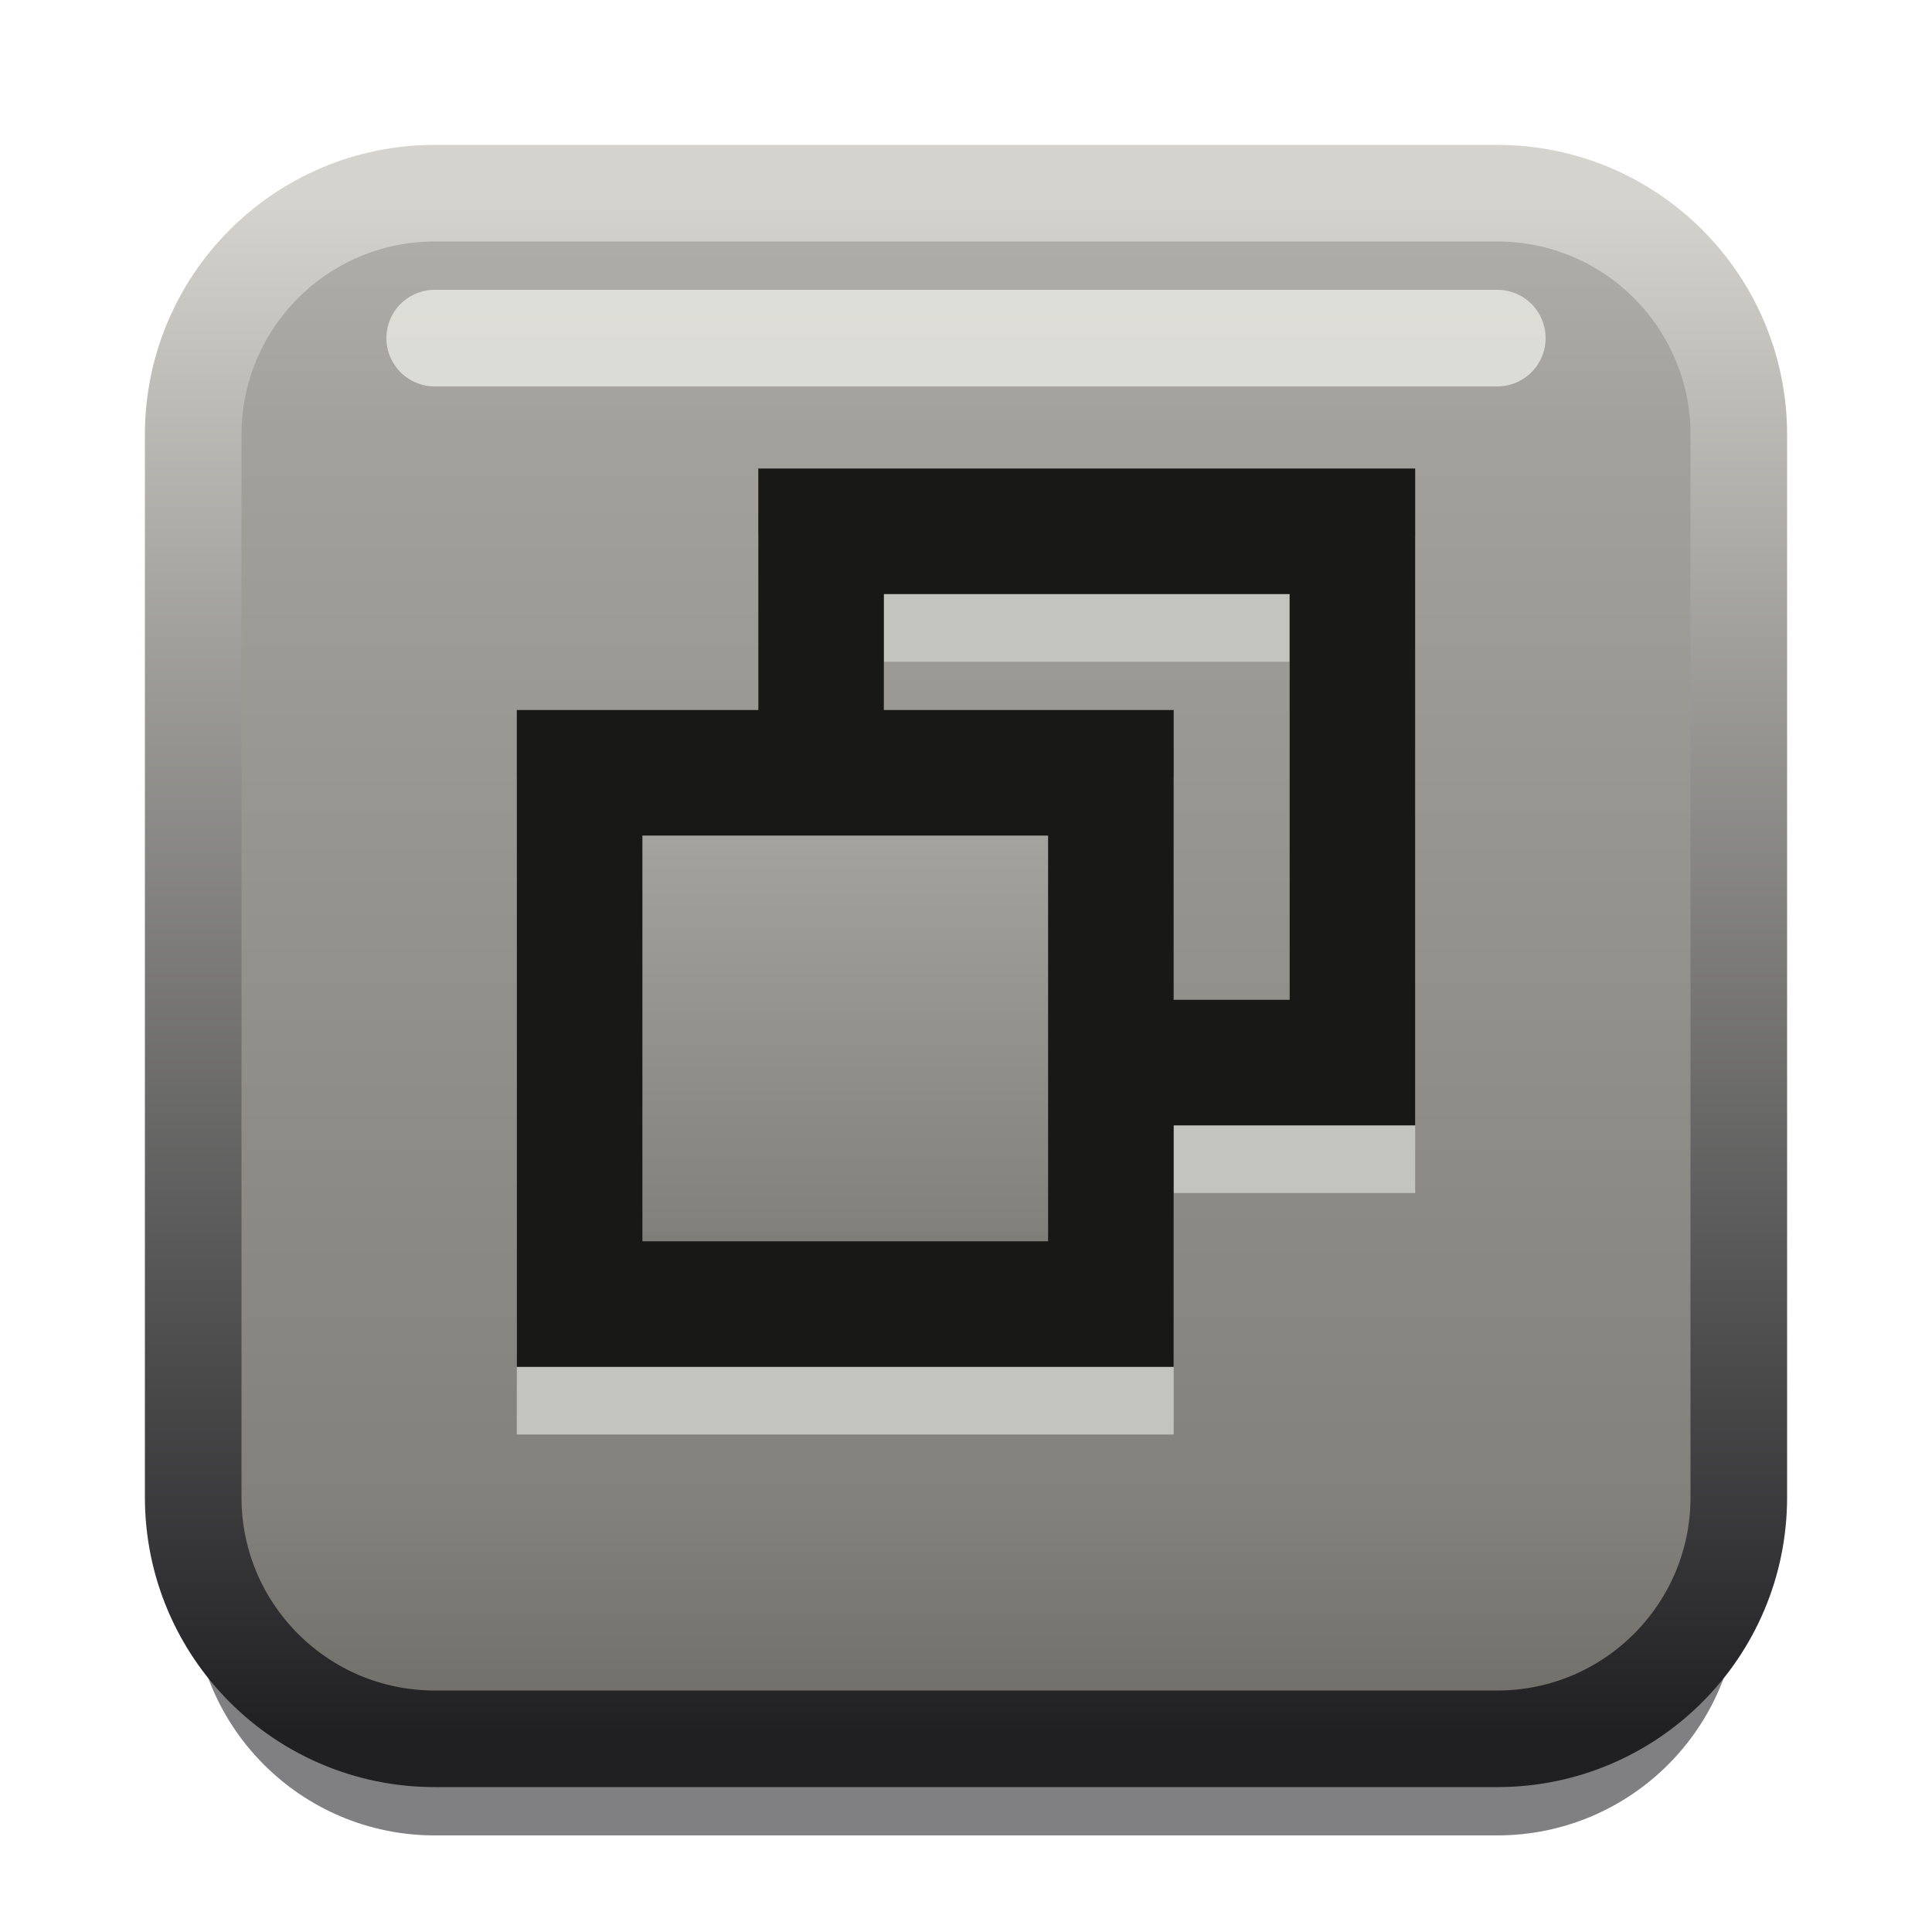
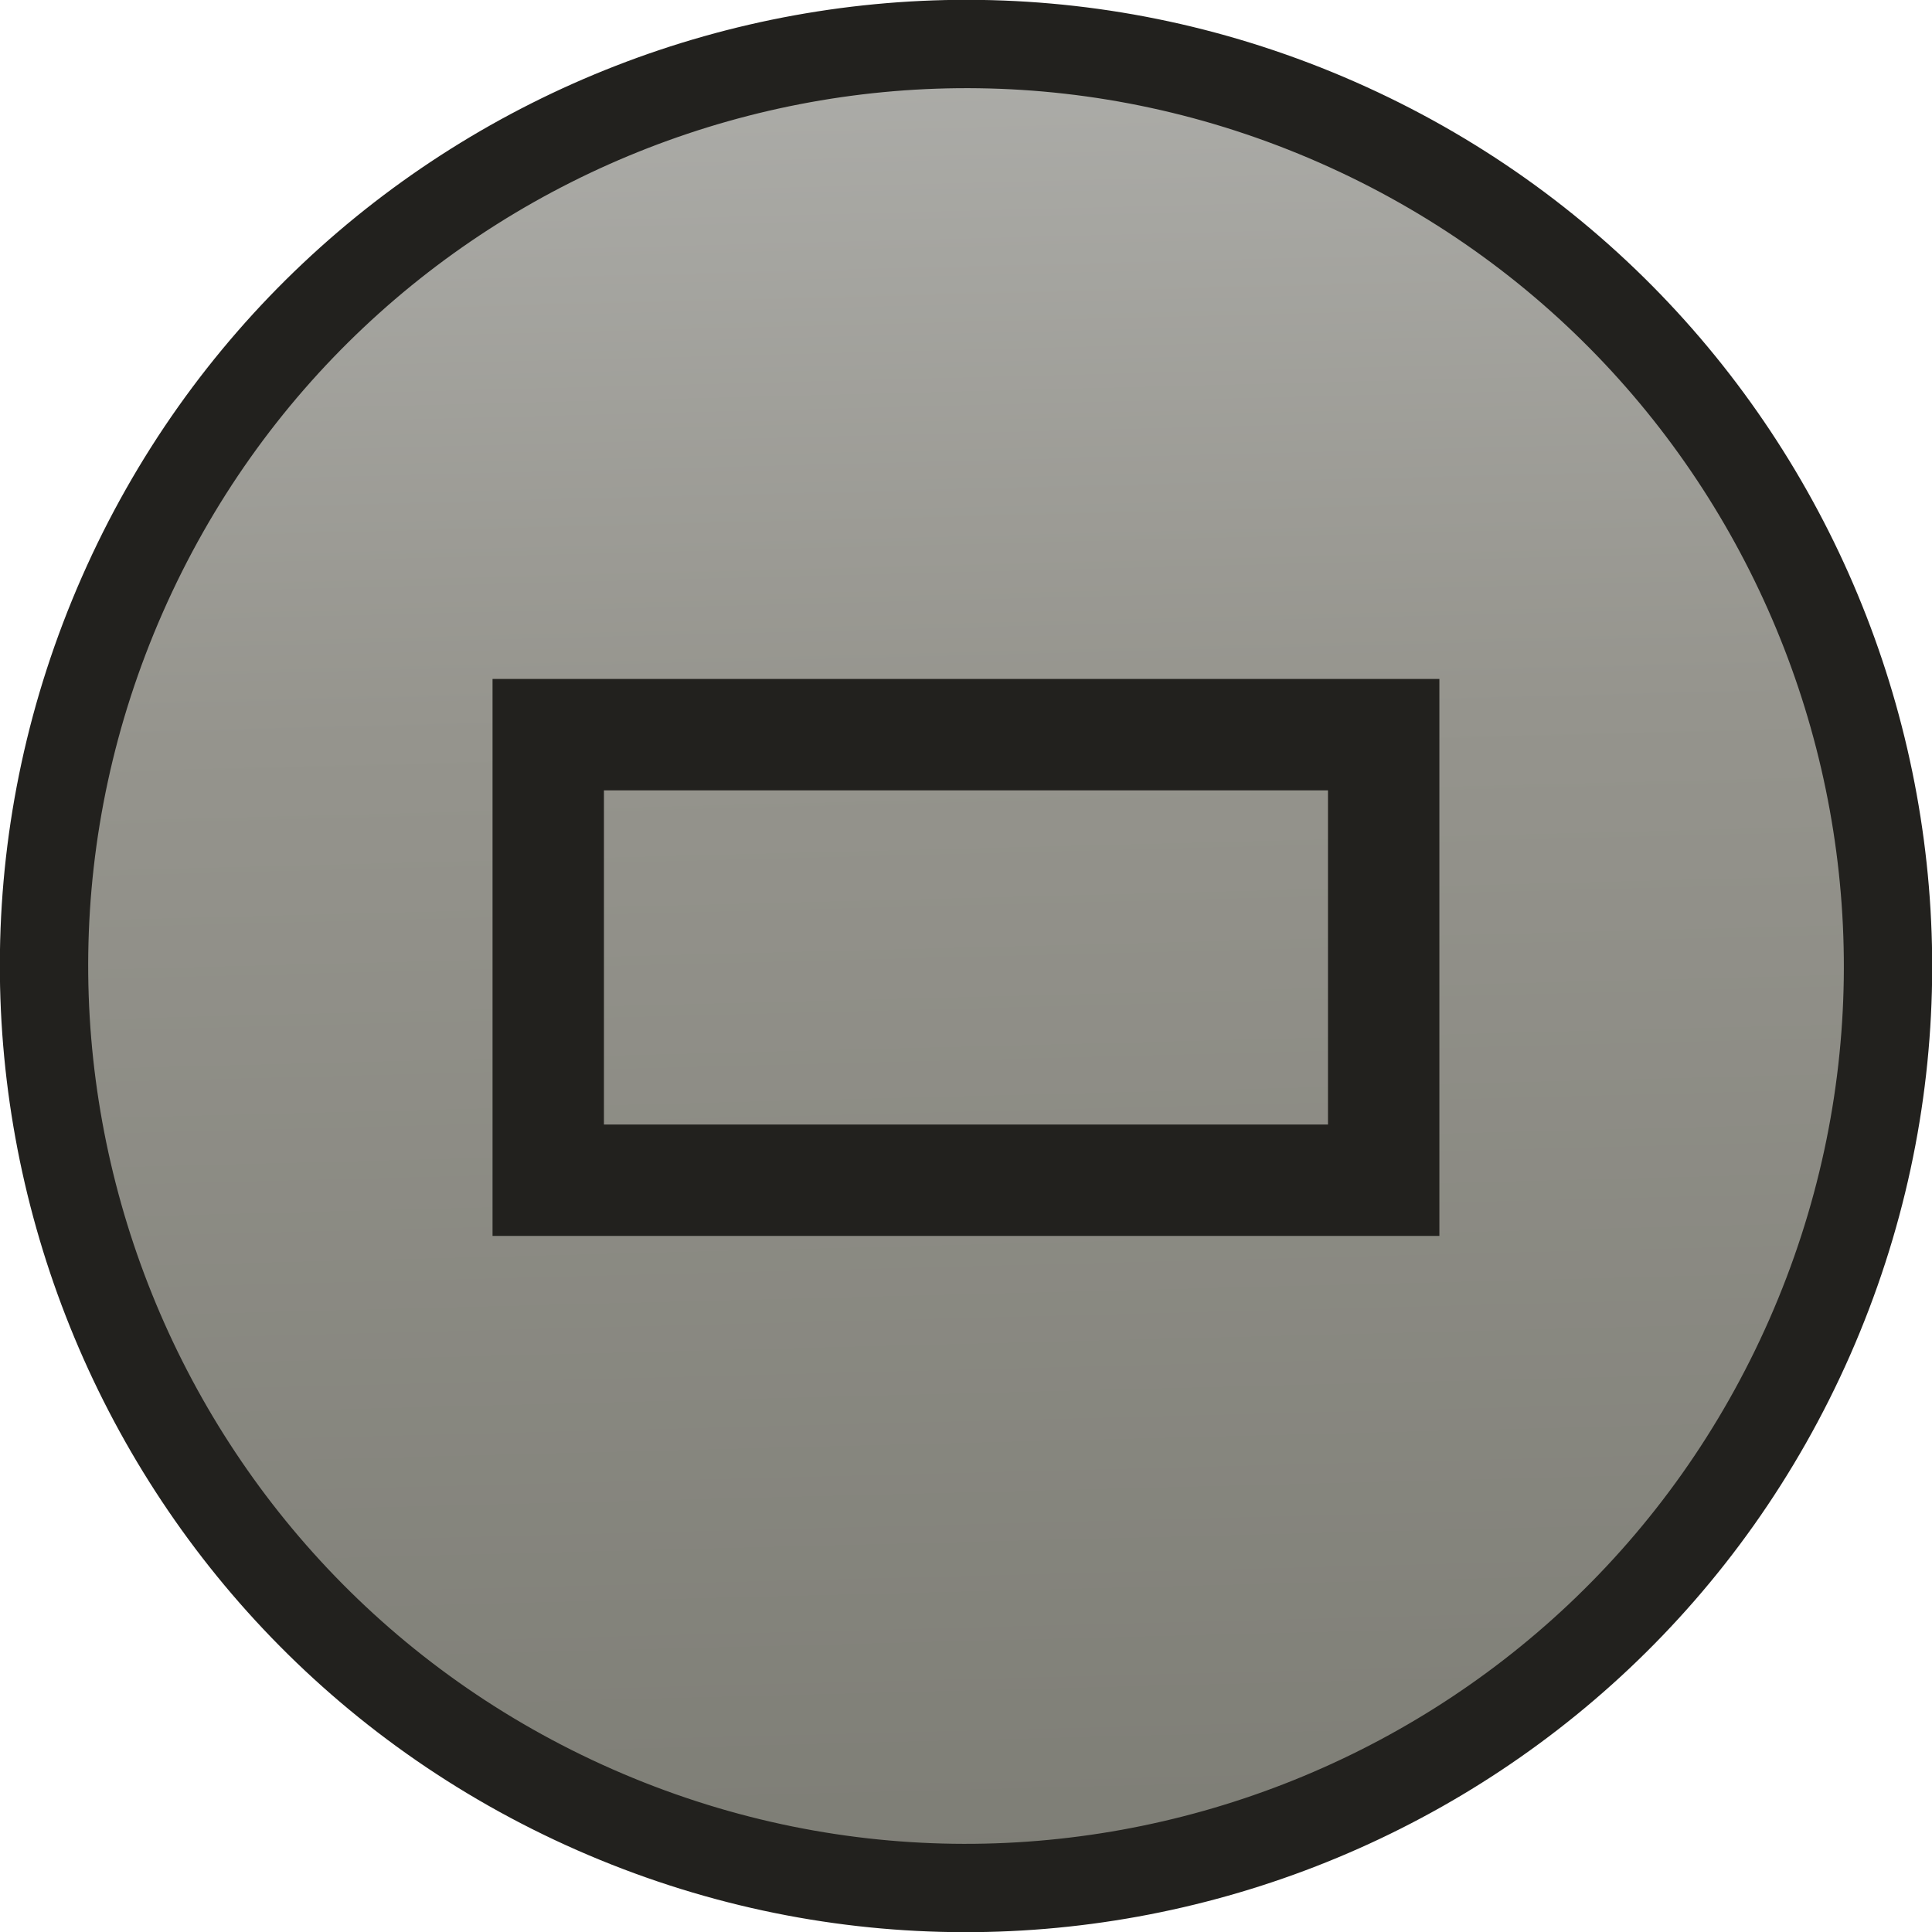
- <svg xmlns="http://www.w3.org/2000/svg" width="20" height="20" viewBox="0 0 20 20">
-   <defs>
-     <linearGradient id="btn_bg" x1="0%" y1="0%" x2="0%" y2="100%">
-       <stop offset="0%" stop-color="#b0afaa" />
-       <stop offset="15%" stop-color="#a2a19b" />
-       <stop offset="85%" stop-color="#82817b" />
-       <stop offset="100%" stop-color="#6e6d67" />
+ <svg xmlns="http://www.w3.org/2000/svg" xmlns:xlink="http://www.w3.org/1999/xlink" width="20" height="20" id="svg3032" version="1.1" viewBox="0 1.406 17.344 17.344">
+   <defs id="defs3034">
+     <linearGradient y2="5.463" x2="1.059" y1="13.859" x1="18.841" spreadMethod="repeat" gradientUnits="userSpaceOnUse" id="linearGradient3824" xlink:href="#linearGradient4060-08-4-3" />
+     <linearGradient id="linearGradient4060-08-4-3">
+       <stop style="stop-color:#7c7c74;stop-opacity:1;" offset="0" id="stop4062-7-44-1-1" />
+       <stop id="stop3785-2-2-2-2" offset="0.65" style="stop-color:#95948d;stop-opacity:1;" />
+       <stop style="stop-color:#acaca8;stop-opacity:1;" offset="1" id="stop4064-93-4-4" />
    </linearGradient>
-     <linearGradient id="btn_border" x1="0%" y1="0%" x2="0%" y2="100%">
-       <stop offset="0%" stop-color="#d4d3cd" />
-       <stop offset="100%" stop-color="#202023" />
-     </linearGradient>
+     <linearGradient y2="5.463" x2="1.059" y1="13.859" x1="18.841" spreadMethod="repeat" gradientUnits="userSpaceOnUse" id="linearGradient4046" xlink:href="#linearGradient4060-08-4-3" gradientTransform="matrix(0.869281,0,0,0.8710162,943.5334,420.005)" />
  </defs>
-   <rect x="2" y="3" width="16" height="16" rx="2.5" ry="2.5" fill="#18181b" opacity="0.55" />
-   <rect x="2" y="2" width="16" height="16" rx="2.5" ry="2.5" fill="url(#btn_bg)" stroke="url(#btn_border)" stroke-width="1" />
-   <line x1="4.5" y1="3.5" x2="15.5" y2="3.5" stroke="#eaeae4" stroke-width="1" stroke-linecap="round" opacity="0.8" />
-   <rect x="8.5" y="5.5" width="5.5" height="5.5" fill="none" stroke="#c4c4be" stroke-width="1.3" transform="translate(0, 0.7)" />
-   <rect x="6" y="8" width="5.5" height="5.5" fill="url(#btn_bg)" stroke="#c4c4be" stroke-width="1.3" transform="translate(0, 0.7)" />
-   <rect x="8.5" y="5.5" width="5.5" height="5.5" fill="none" stroke="#181817" stroke-width="1.3" transform="translate(0, 0)" />
-   <rect x="6" y="8" width="5.5" height="5.5" fill="url(#btn_bg)" stroke="#181817" stroke-width="1.3" transform="translate(0, 0)" />
+   <g id="layer1" transform="translate(-0.00133845,-1033.611)">
+     <circle style="display:inline;fill:url(#linearGradient4046);fill-opacity:1;fill-rule:nonzero;stroke:#22211e;stroke-width:0.793;stroke-miterlimit:4;stroke-dasharray:none;stroke-opacity:1" id="path3290" transform="matrix(-0.4027454,0.915312,0.9153121,0.4027453,0,0)" cx="951.808" cy="428.28" r="8.275" />
+     <rect style="color:#000000;display:inline;overflow:visible;visibility:visible;fill:none;stroke:#22211e;stroke-width:1;stroke-linecap:butt;stroke-linejoin:miter;stroke-miterlimit:4;stroke-dasharray:none;stroke-dashoffset:0;stroke-opacity:1;marker:none;enable-background:accumulate" id="rect5710-6" width="7.5" height="4" x="4.923" y="1041.612" rx="0" ry="1.401" />
+   </g>
</svg>
